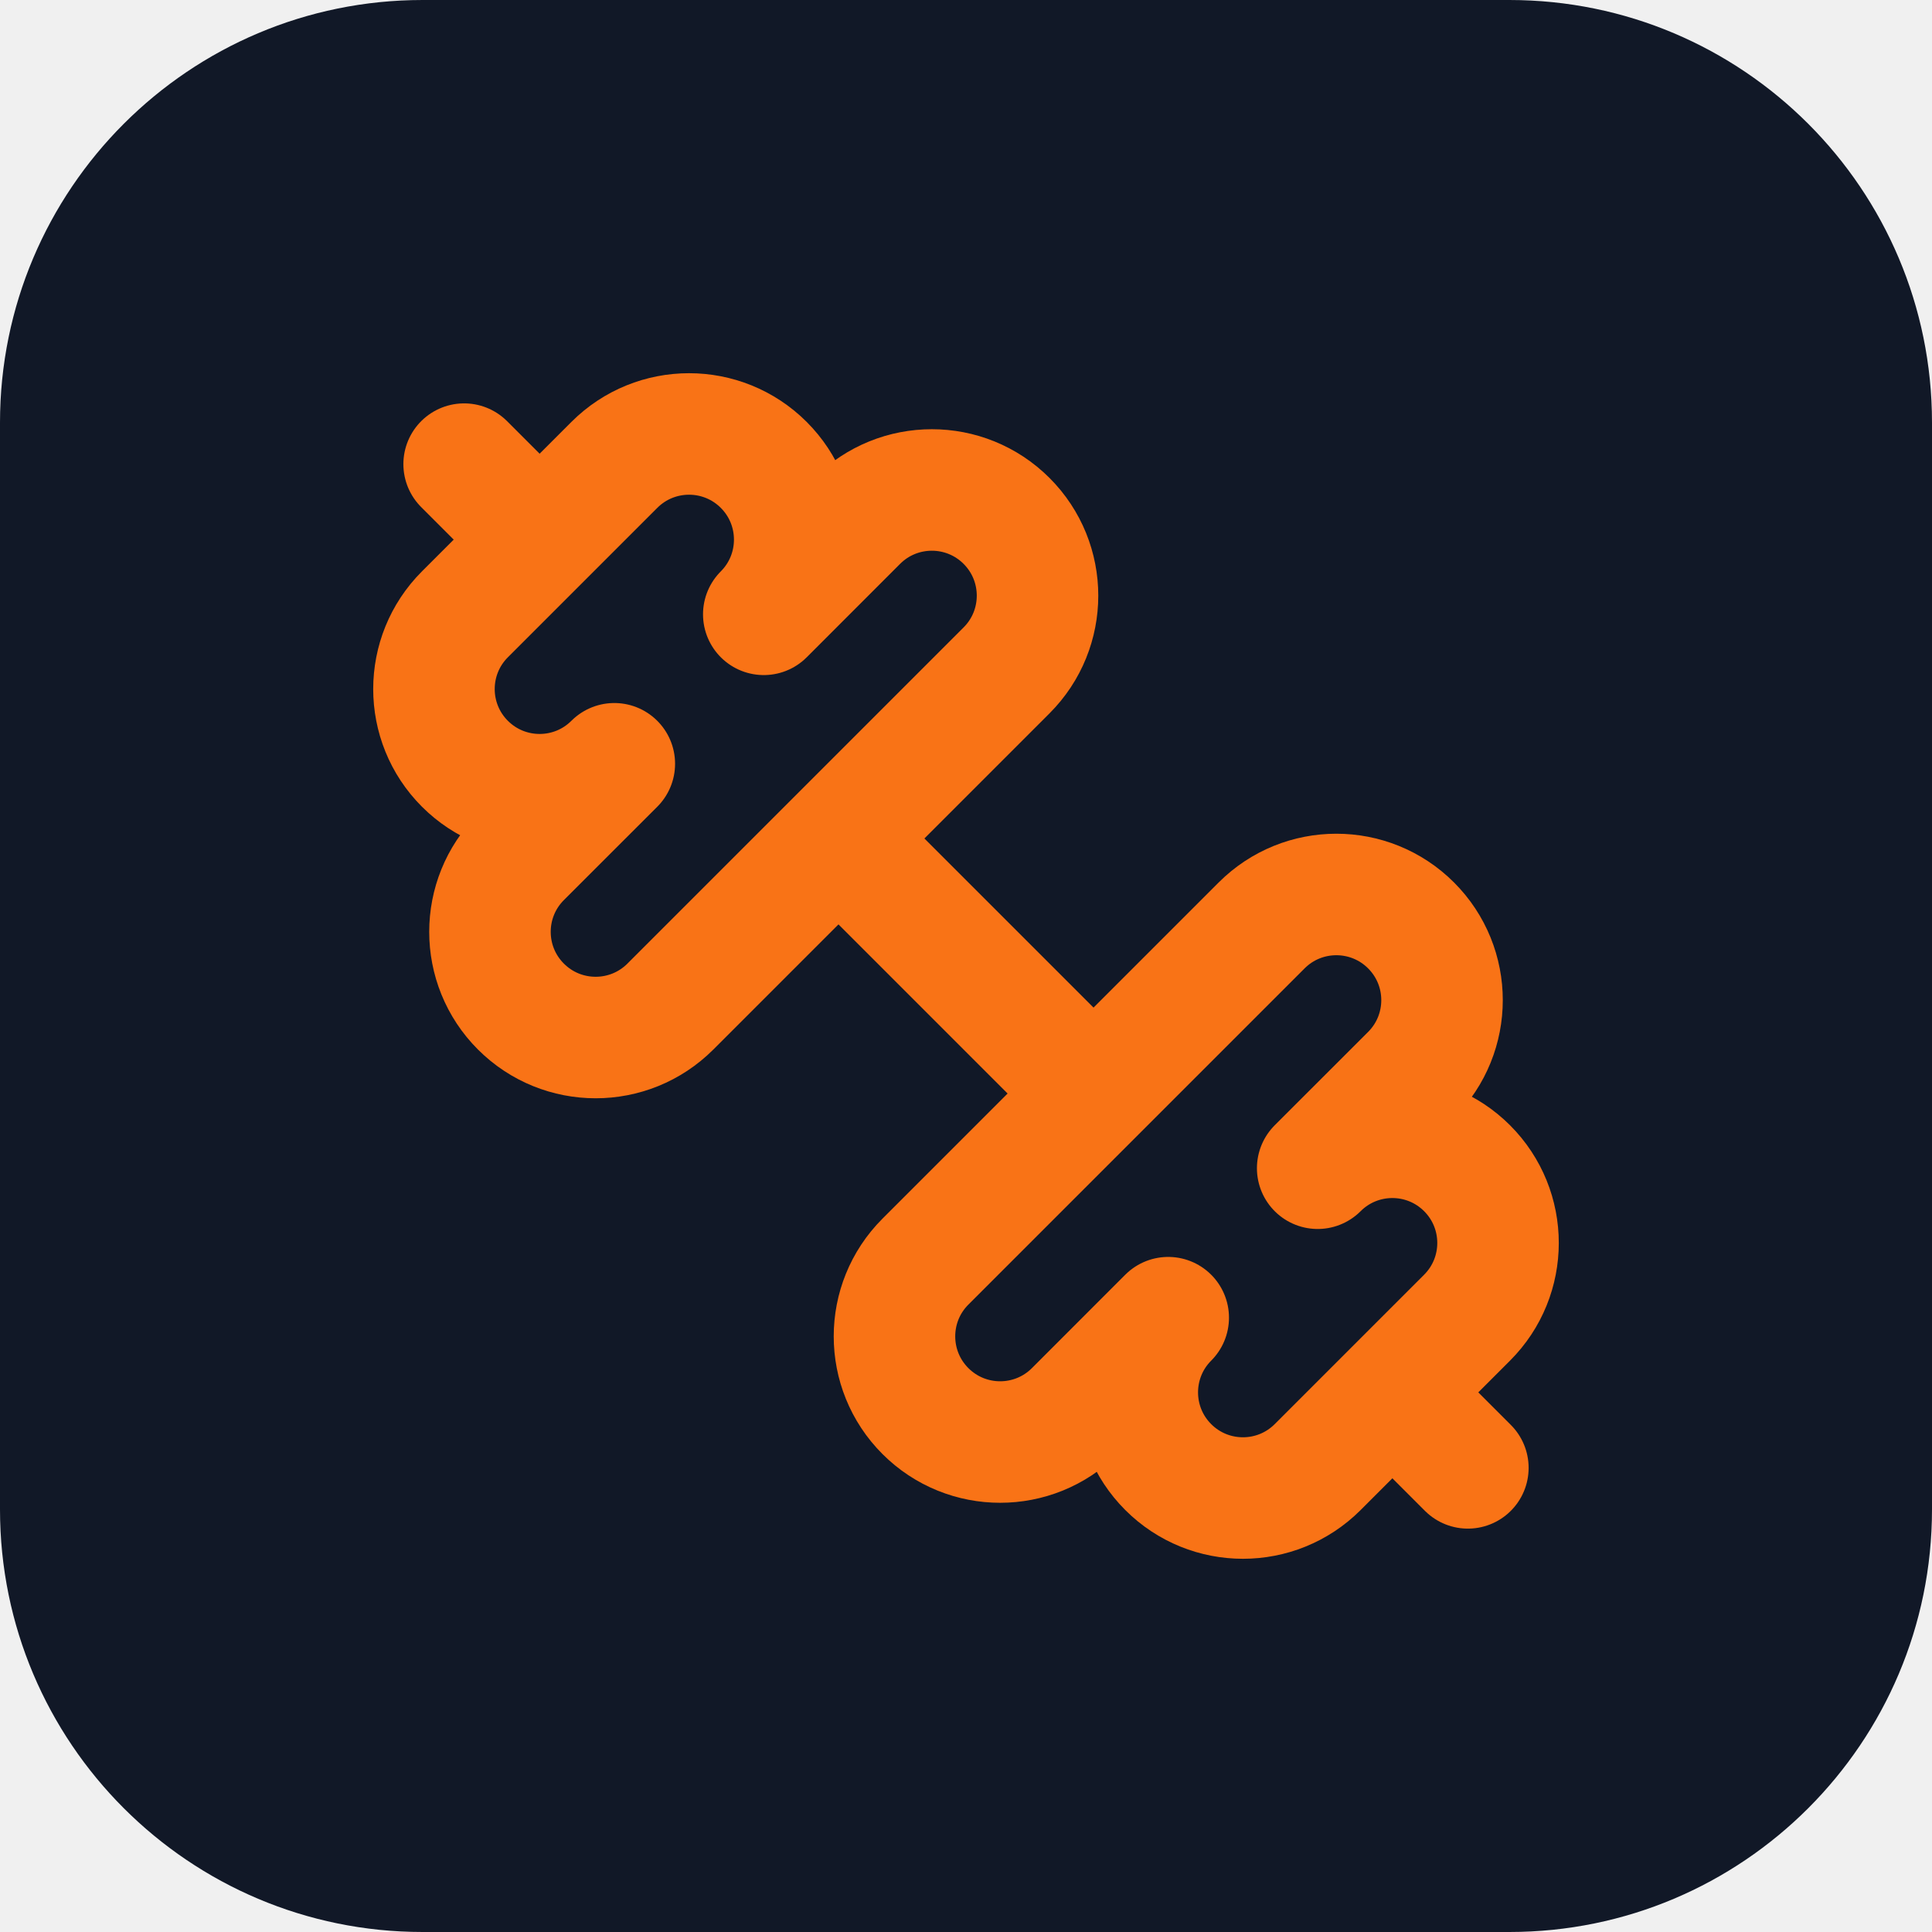
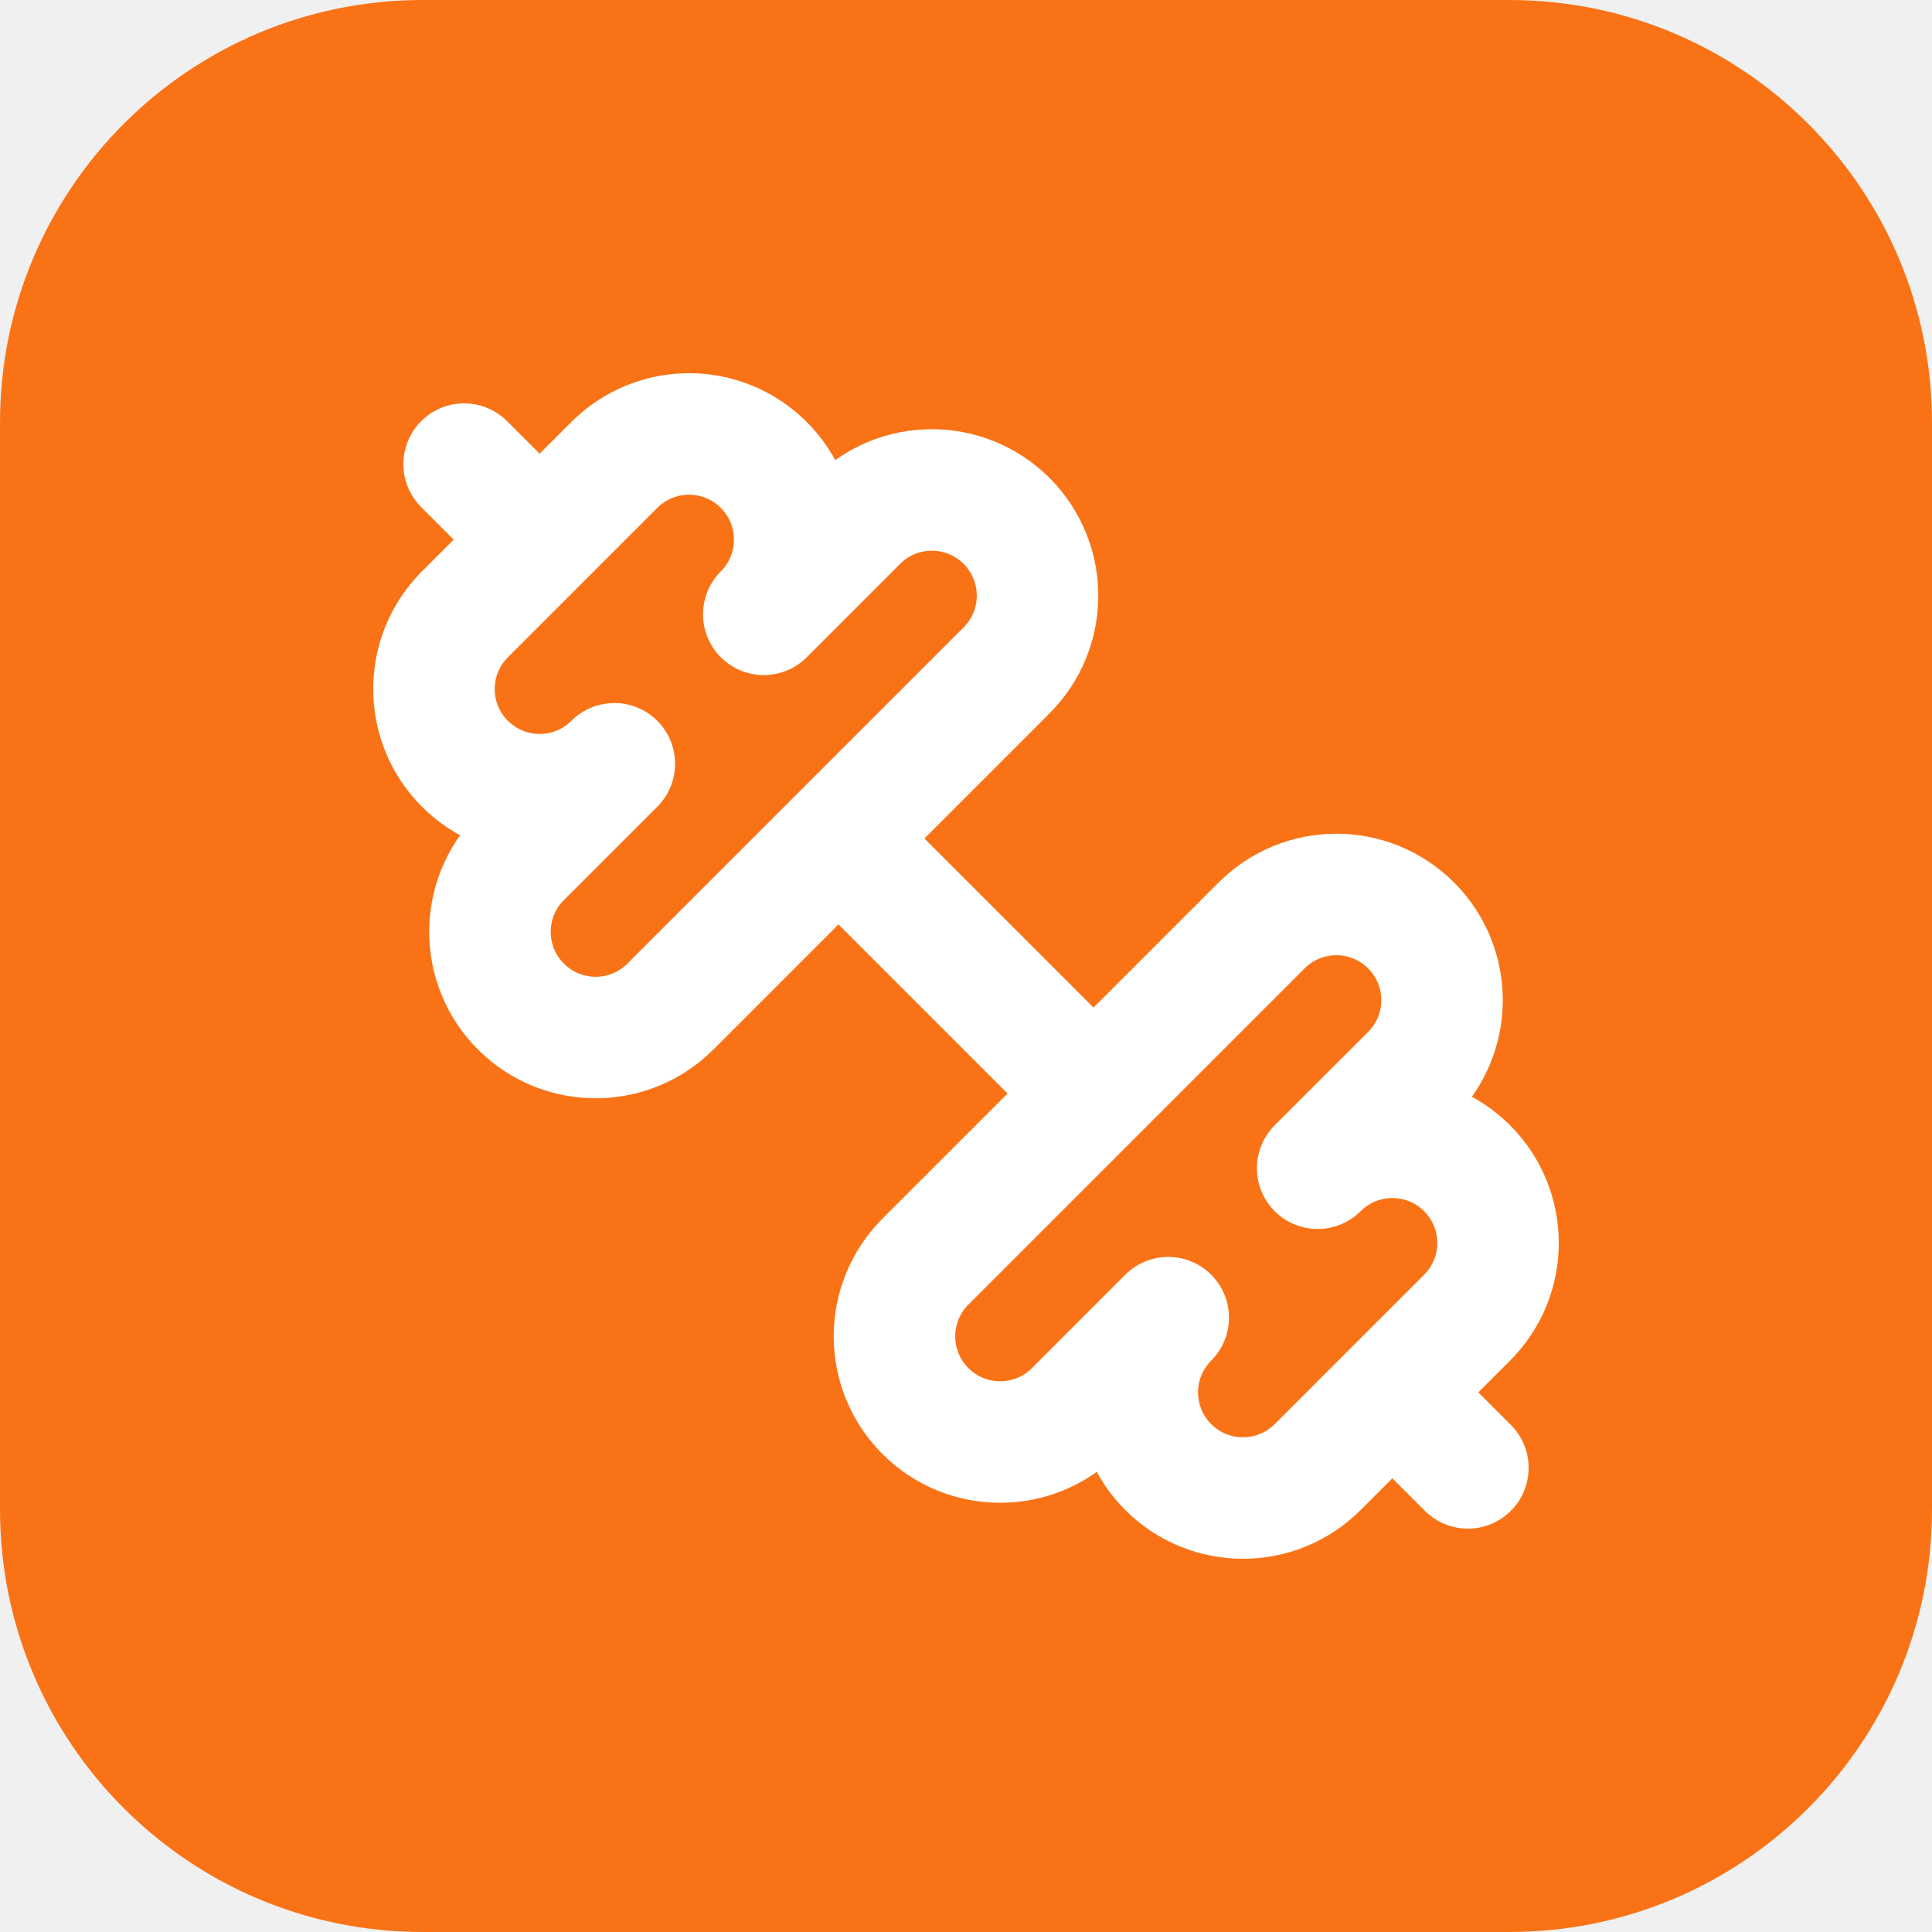
<svg xmlns="http://www.w3.org/2000/svg" viewBox="0 0 512 512" width="512" height="512">
-   <rect width="512" height="512" rx="112" fill="#111827" />
-   <g transform="translate(88 88) scale(14)" fill="none" stroke="#F97316" stroke-width="2.3" stroke-linecap="round" stroke-linejoin="round">
+   <rect width="512" height="512" rx="112" fill="#F97316" />
+   <g transform="translate(88 88) scale(14)" fill="none" stroke="#FFFFFF" stroke-width="2.3" stroke-linecap="round" stroke-linejoin="round">
    <path d="M14.4 14.4 9.6 9.6" />
    <path d="M18.657 21.485a2 2 0 1 1-2.829-2.828l-1.767 1.768a2 2 0 1 1-2.829-2.829l6.364-6.364a2 2 0 1 1 2.829 2.829l-1.768 1.767a2 2 0 1 1 2.828 2.829z" />
    <path d="m21.5 21.5-1.4-1.4" />
    <path d="M3.9 3.9 2.5 2.5" />
    <path d="M6.404 12.768a2 2 0 1 1-2.829-2.829l1.768-1.767a2 2 0 1 1-2.828-2.829l2.828-2.828a2 2 0 1 1 2.829 2.828l1.767-1.768a2 2 0 1 1 2.829 2.829z" />
  </g>
</svg>
